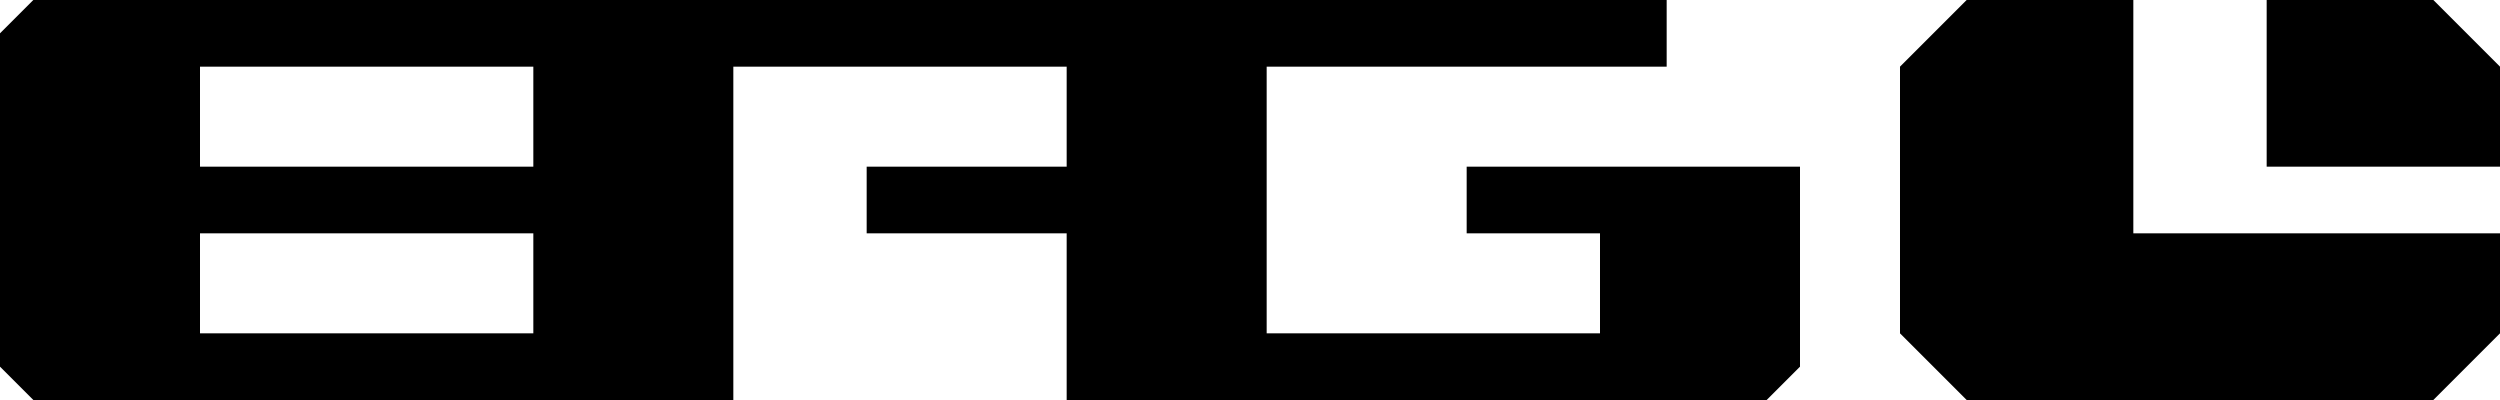
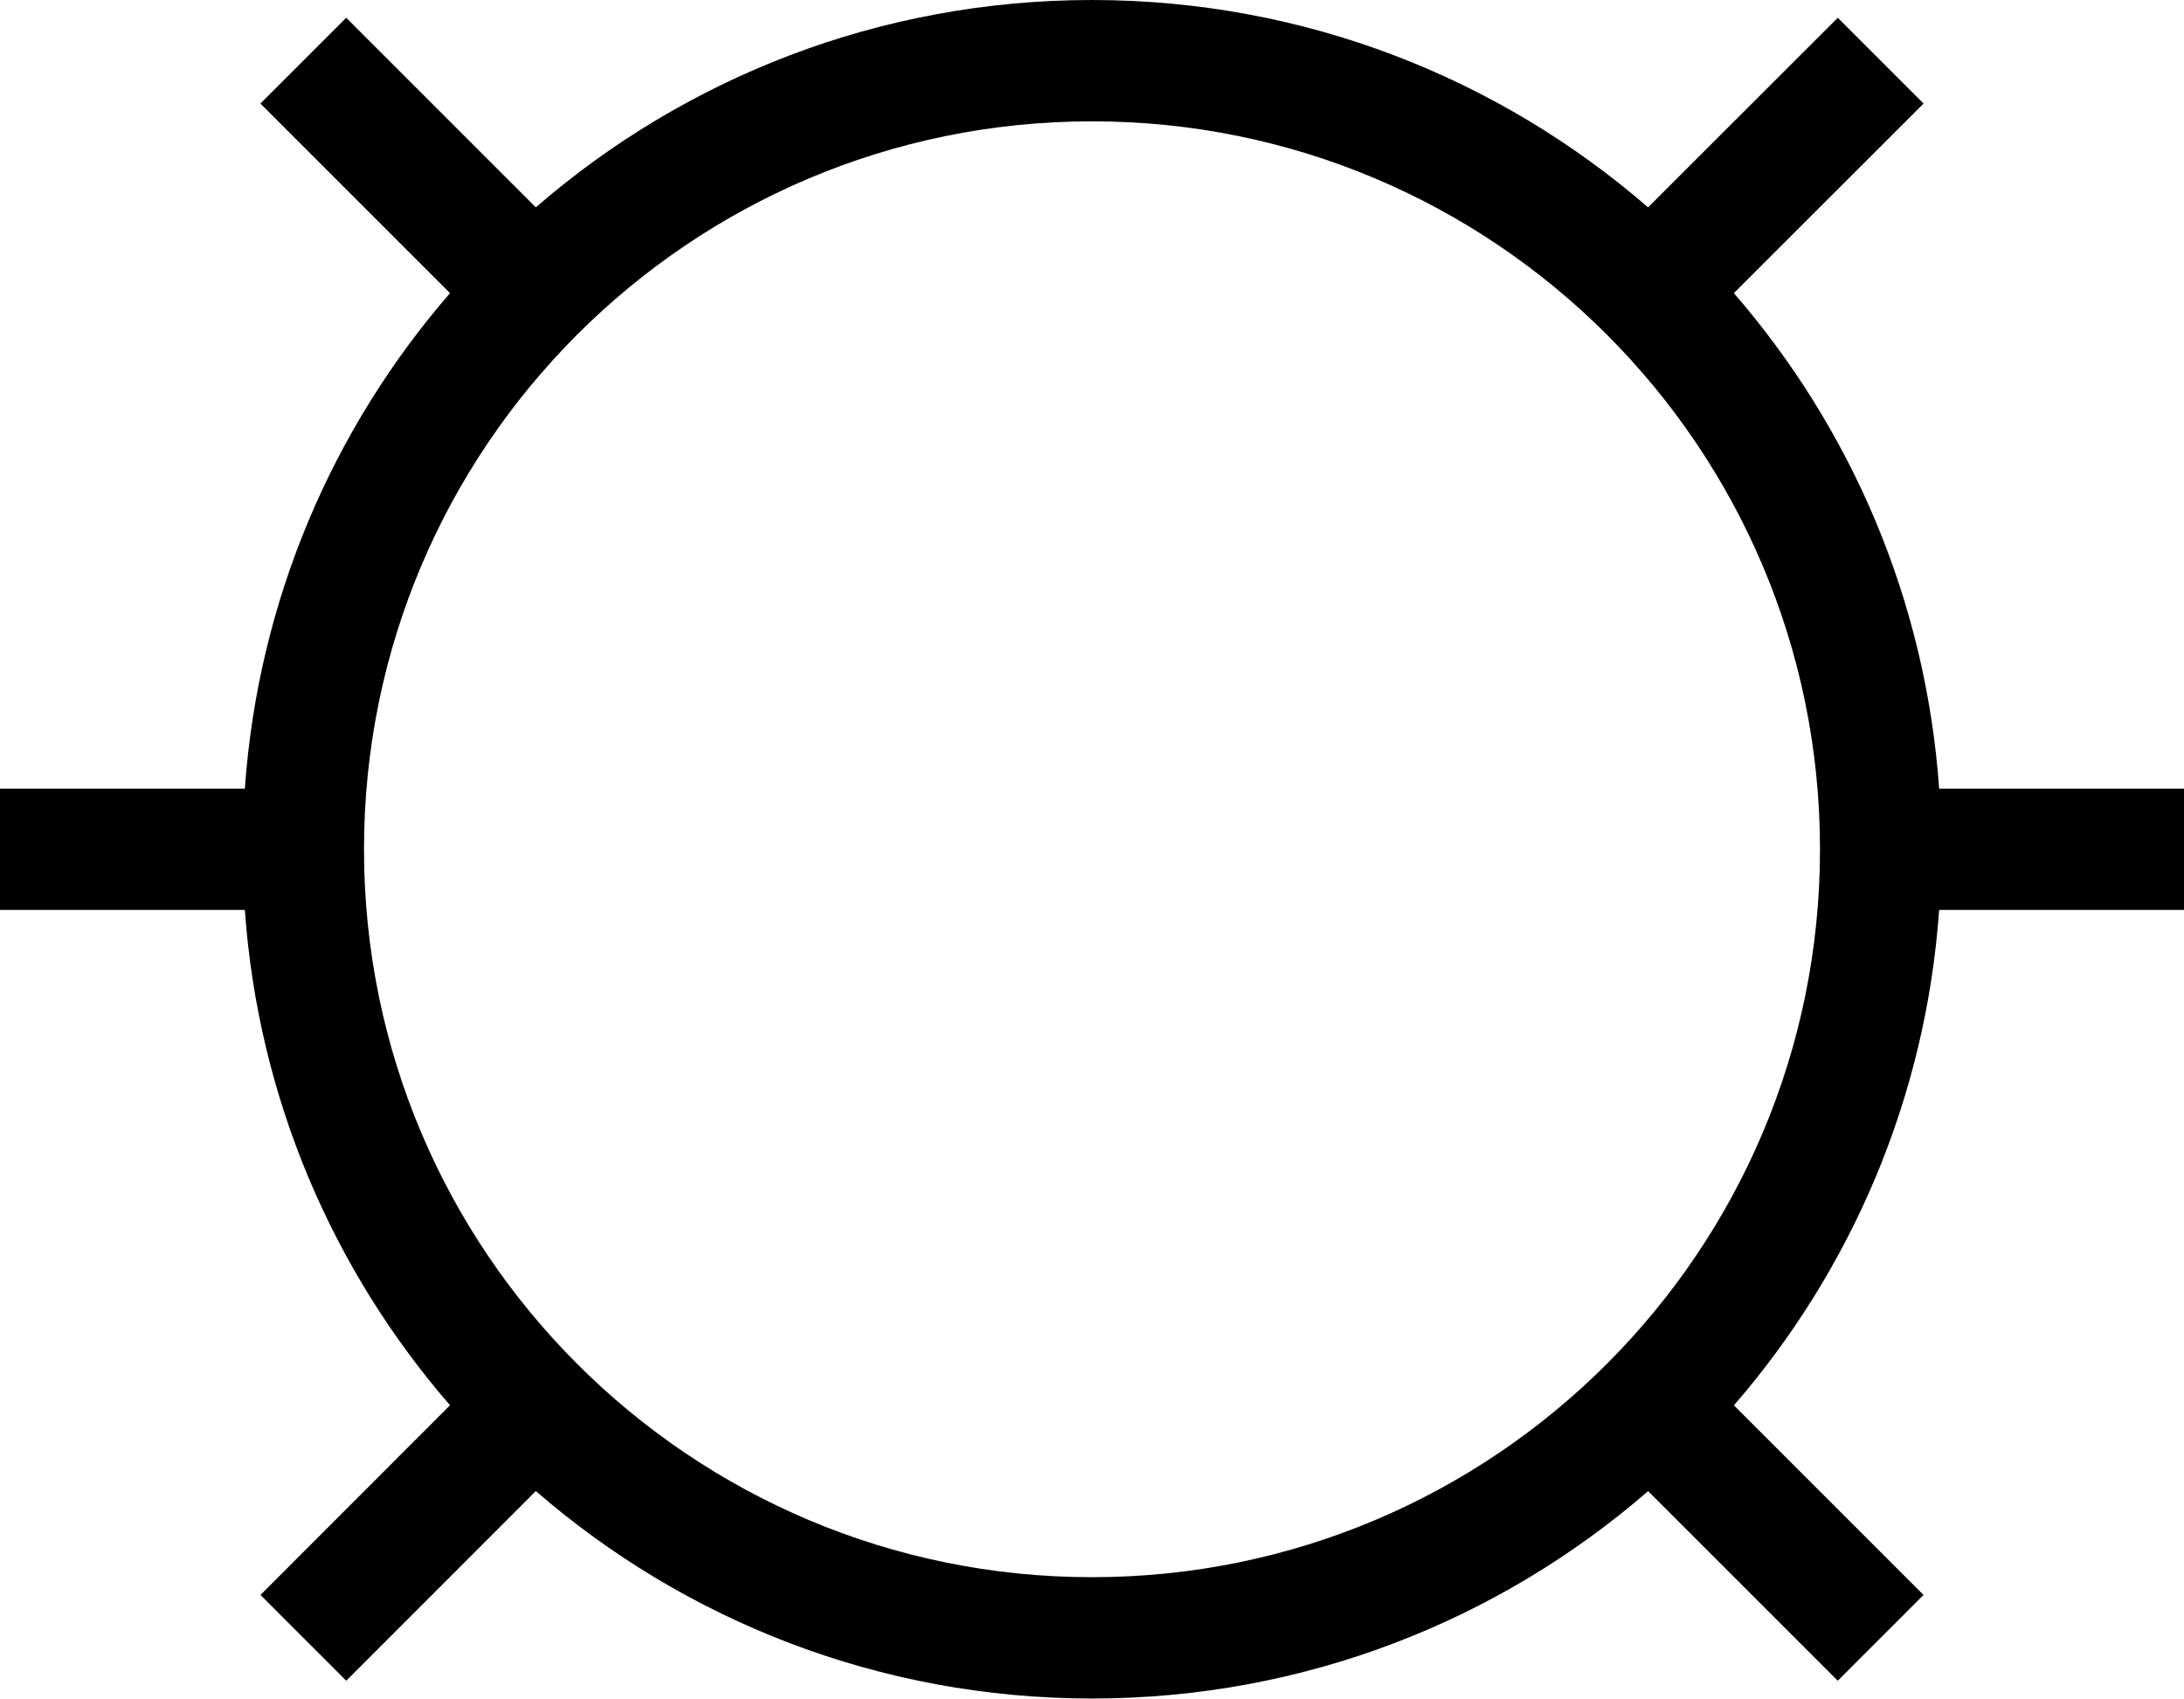
- <svg xmlns="http://www.w3.org/2000/svg" width="150" height="24" viewBox="0 0 150 24" fill="none">
-   <path fill-rule="evenodd" clip-rule="evenodd" d="M100 4H76V20H96V14H88V10H108V22L106 24H64V14H52V10H64V4H44V24H2L0 22V2L2 0H100V4ZM12 20H32V14H12V20ZM12 10H32V4H12V10Z" fill="currentColor" />
-   <path d="M128 0V14H150V20L146 24H118L114 20V4L118 0H128Z" fill="currentColor" />
-   <path d="M146 0L150 4V10H136V0H146Z" fill="currentColor" />
+ <svg xmlns="http://www.w3.org/2000/svg" width="36" height="28" viewBox="0 0 36 28" fill="none">
+   <path fill-rule="evenodd" clip-rule="evenodd" d="M18 0C21.506 0 24.71 1.289 27.166 3.418L30.293 0.293L31.707 1.707L28.58 4.832C30.506 7.053 31.744 9.886 31.964 13H36V15H31.964C31.744 18.114 30.506 20.946 28.581 23.167L31.707 26.293L30.293 27.707L27.167 24.581C24.711 26.711 21.506 28 18 28C14.493 28 11.288 26.71 8.832 24.58L5.707 27.707L4.293 26.293L7.418 23.166C5.493 20.946 4.256 18.113 4.036 15H0V13H4.036C4.256 9.886 5.492 7.053 7.418 4.832L4.293 1.707L5.707 0.293L8.832 3.418C11.288 1.288 14.494 0 18 0ZM18 2C11.373 2 6 7.373 6 14C6 20.627 11.373 26 18 26C24.627 26 30 20.627 30 14C30 7.373 24.627 2 18 2Z" fill="currentColor" />
</svg>
